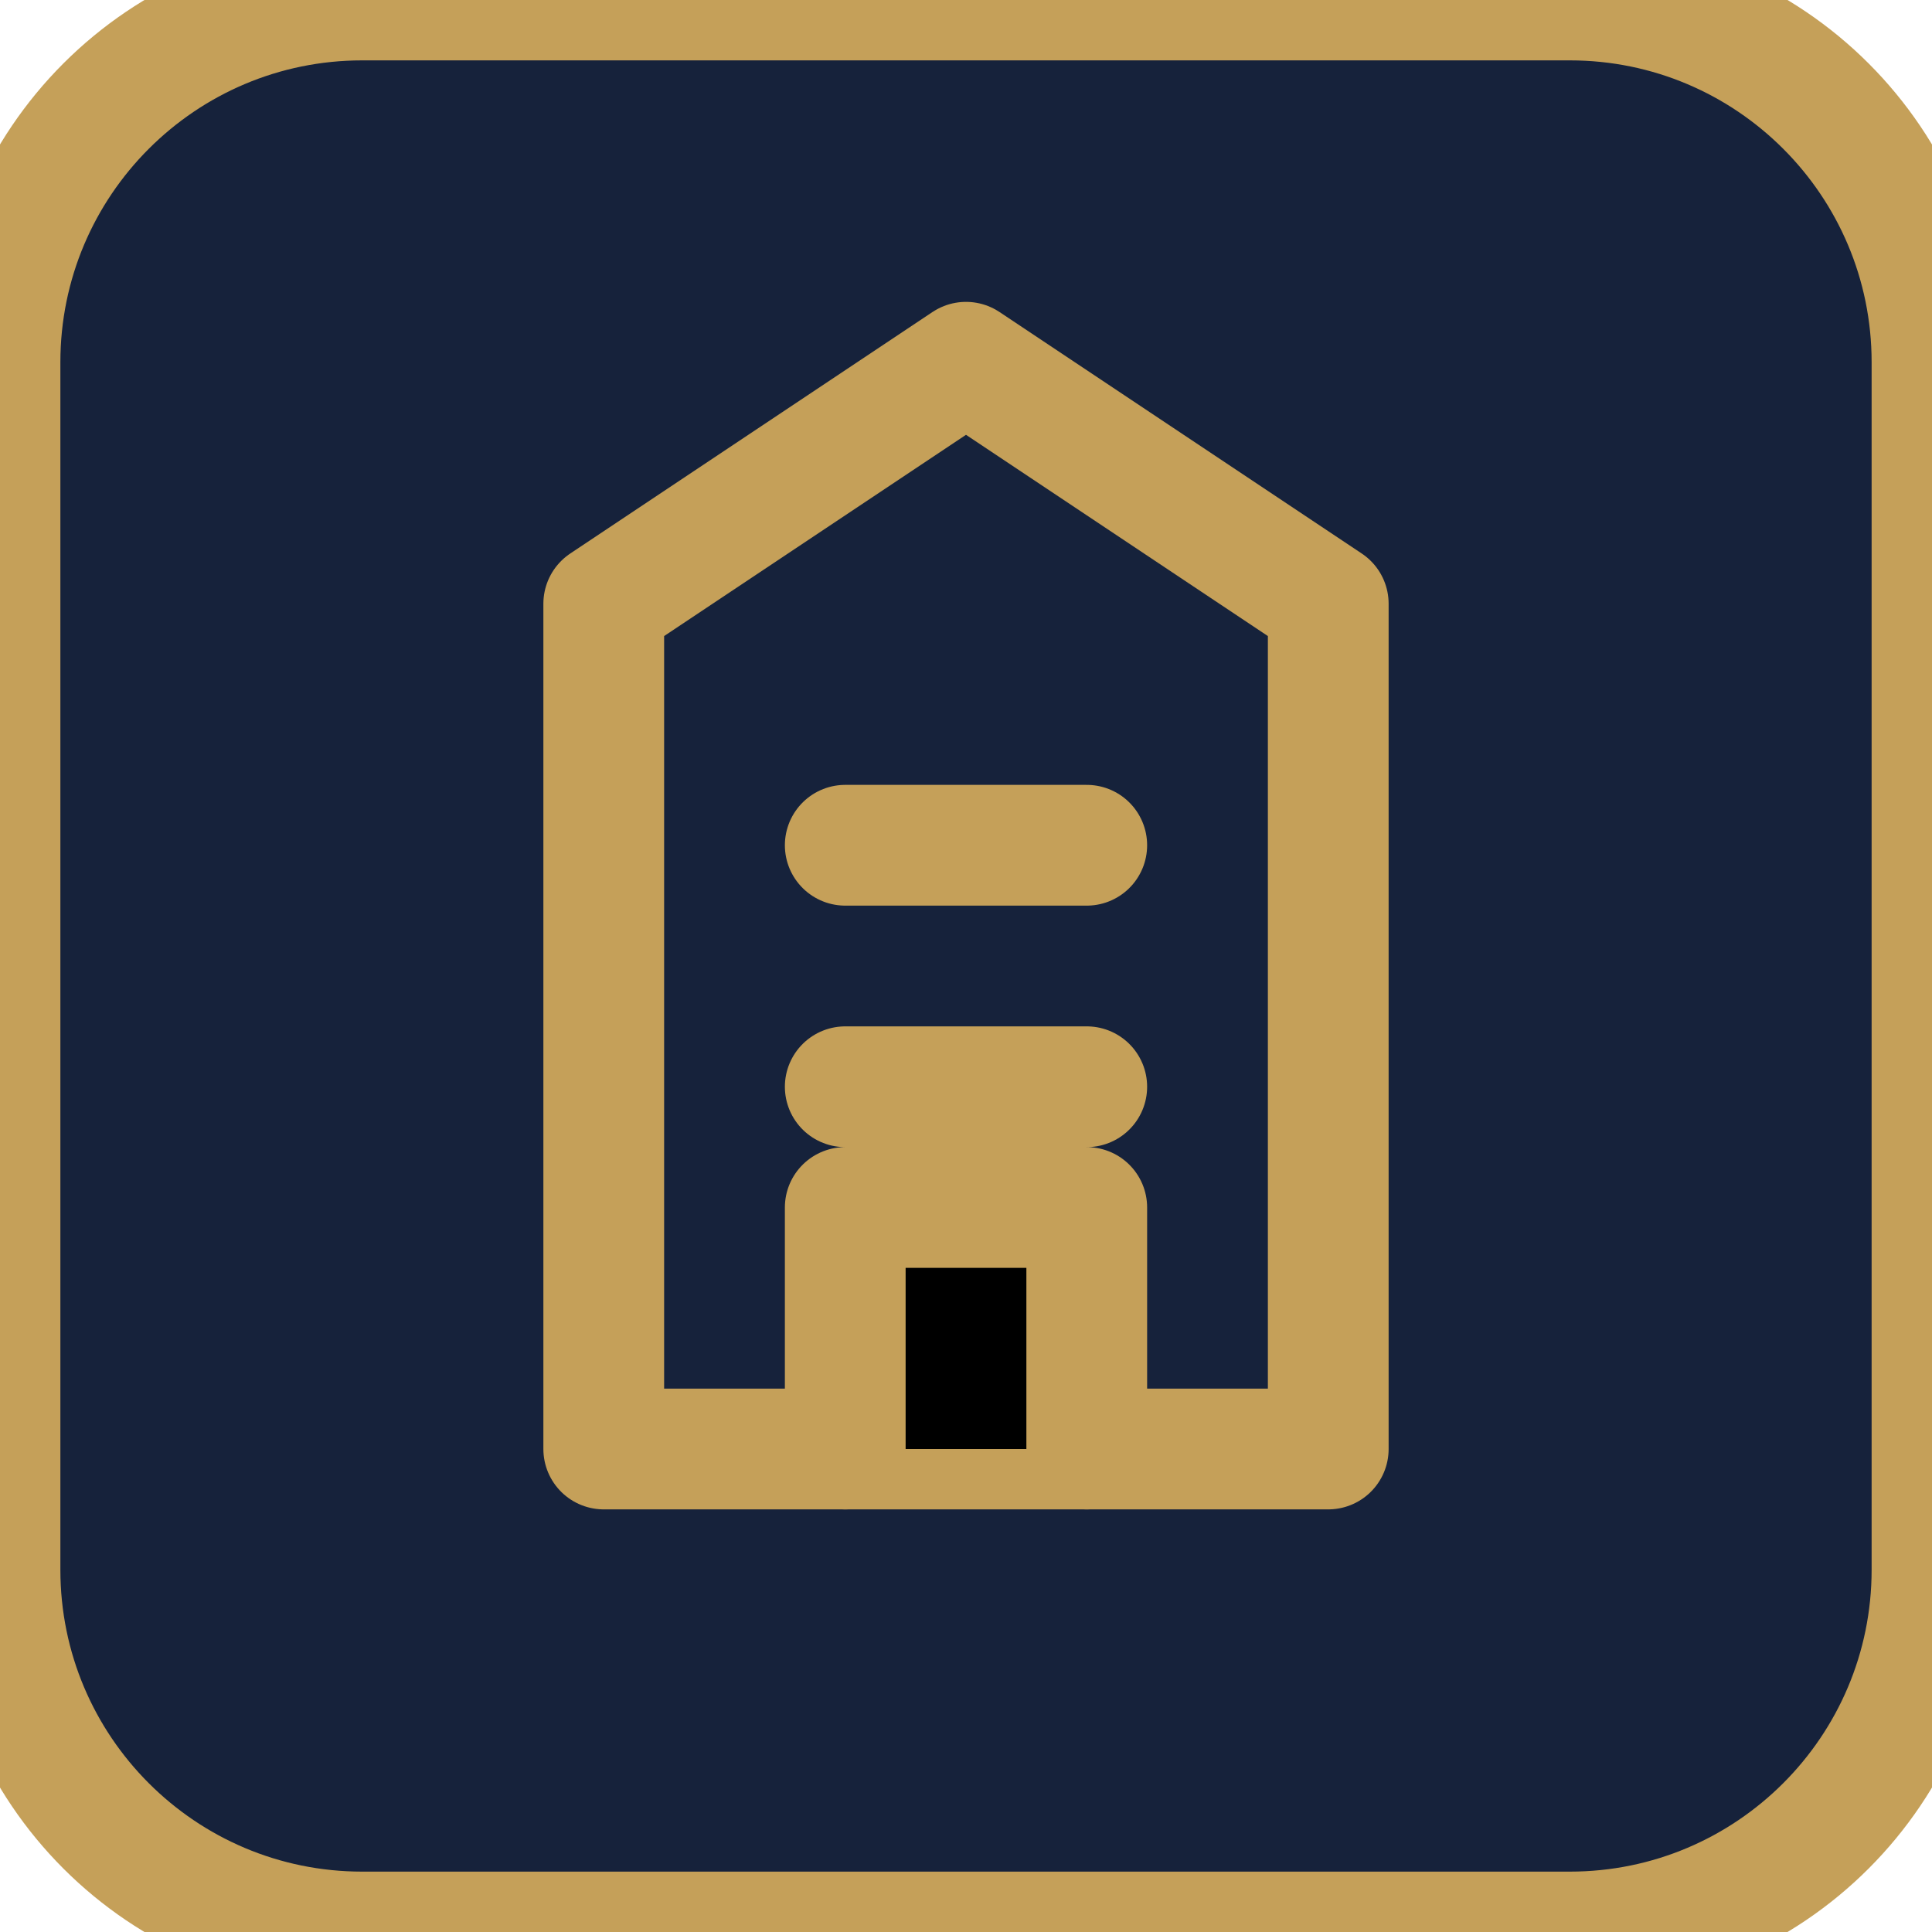
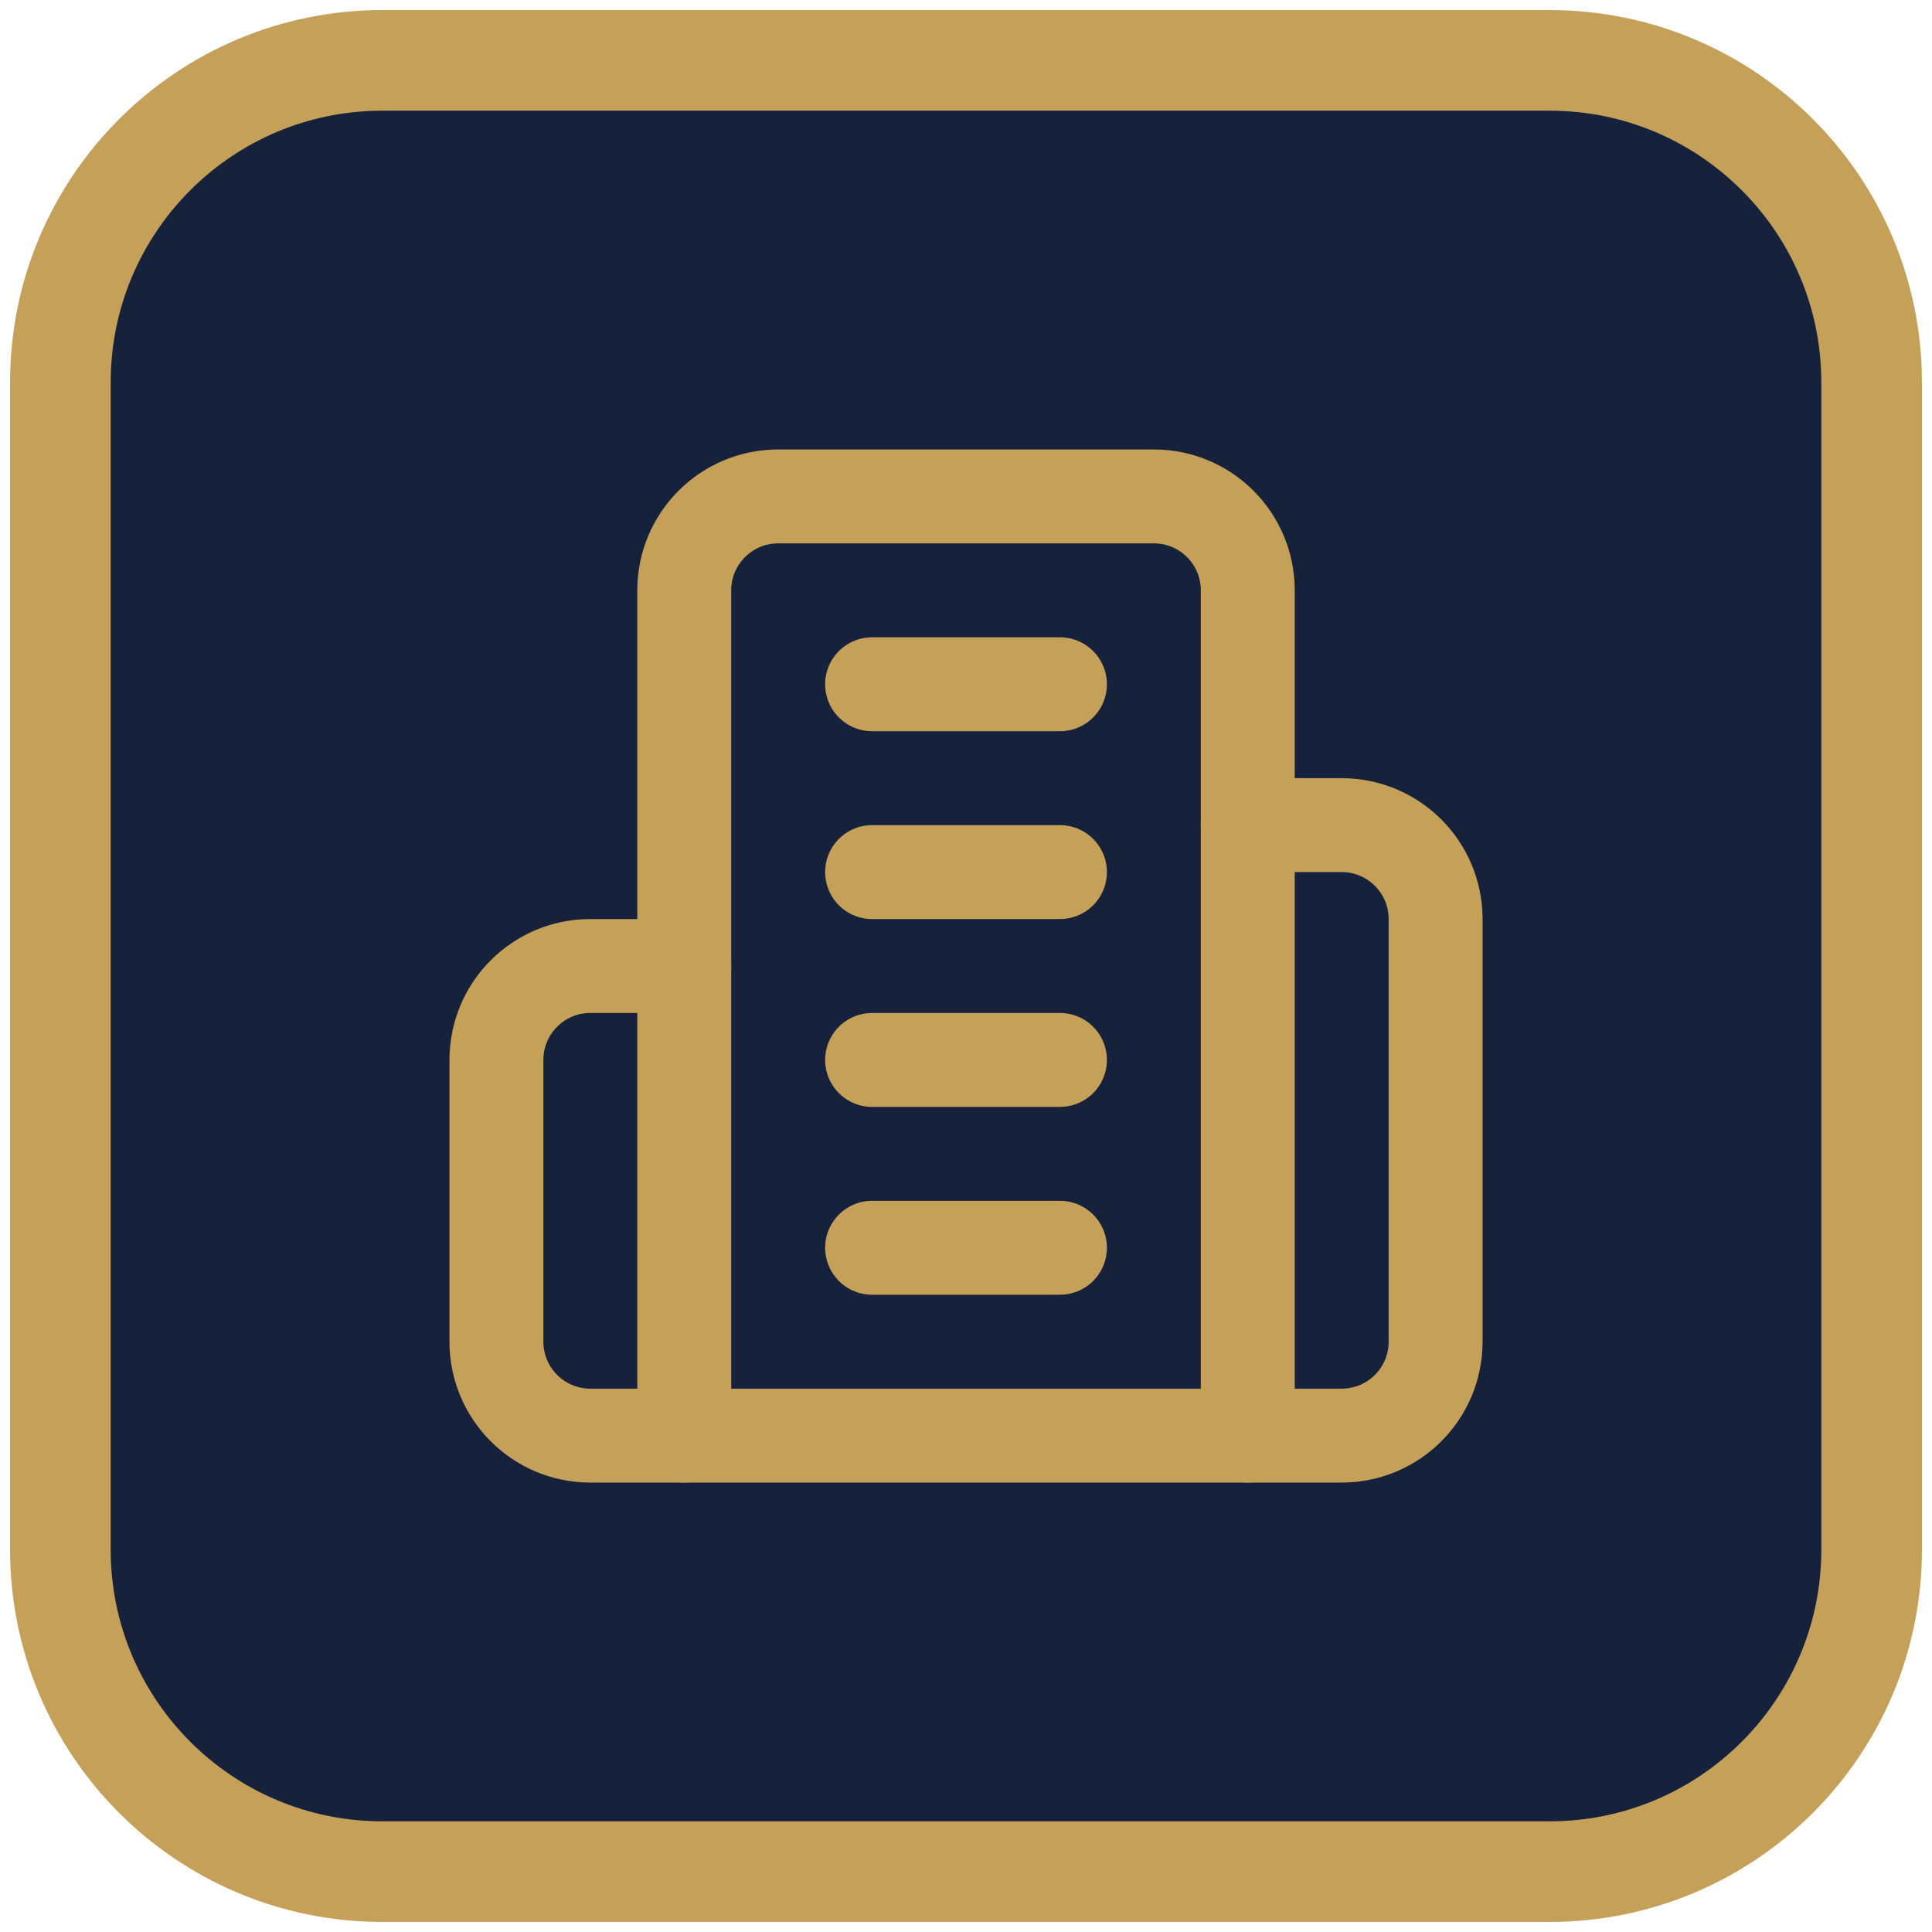
- <svg xmlns="http://www.w3.org/2000/svg" viewBox="0 0 32 32" width="32" height="32">
-   <rect width="32" height="32" rx="6" fill="#16223B" stroke="#C5A059" stroke-width="2" />
-   <path d="M10 24V10L16 6L22 10V24H10Z" fill="none" stroke="#C5A059" stroke-width="2" stroke-linejoin="round" />
-   <path d="M14 14H18M14 18H18M14 24V20H18V24" stroke="#C5A059" stroke-width="2" stroke-linecap="round" stroke-linejoin="round" />
+ <svg xmlns="http://www.w3.org/2000/svg" viewBox="0 0 48 48" width="48" height="48">
+   <rect x="1.5" y="1.5" width="45" height="45" rx="8" fill="#16223B" stroke="#C5A059" stroke-width="2.5" />
+   <g transform="translate(10, 10) scale(1.1667)" fill="none" stroke="#C5A059" stroke-width="2" stroke-linecap="round" stroke-linejoin="round">
+     <path d="M6 22V4a2 2 0 0 1 2-2h8a2 2 0 0 1 2 2v18Z" />
+     <path d="M6 12H4a2 2 0 0 0-2 2v6a2 2 0 0 0 2 2h2" />
+     <path d="M18 9h2a2 2 0 0 1 2 2v9a2 2 0 0 1-2 2h-2" />
+     <path d="M10 6h4" />
+     <path d="M10 10h4" />
+     <path d="M10 14h4" />
+     <path d="M10 18h4" />
+   </g>
</svg>
